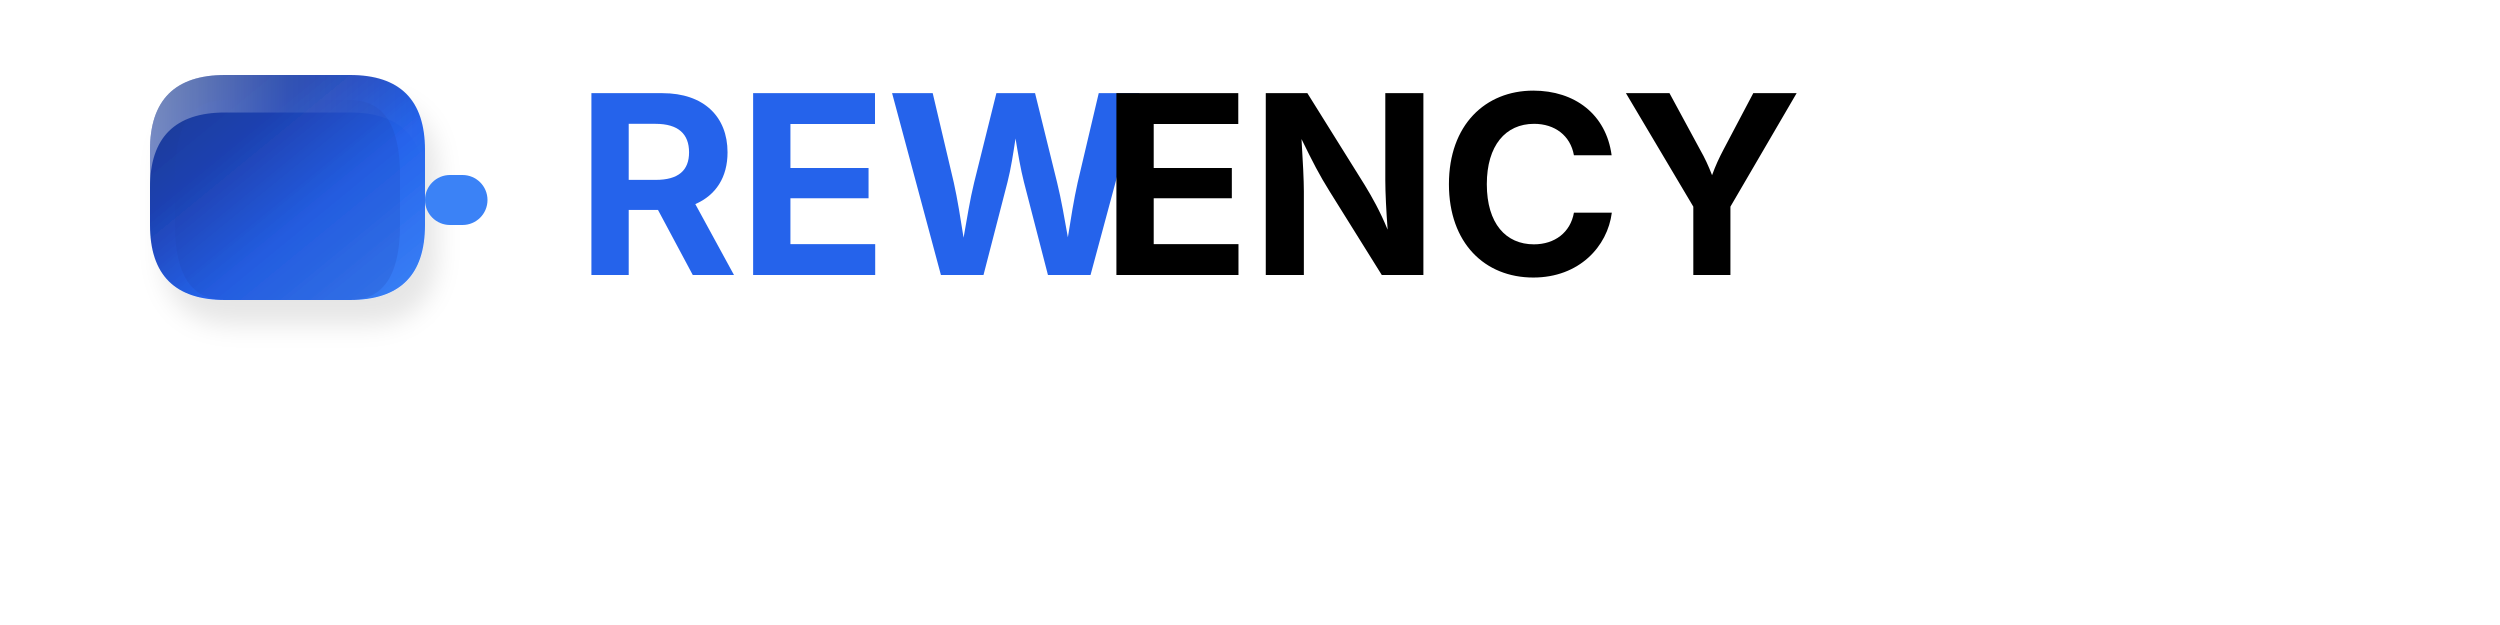
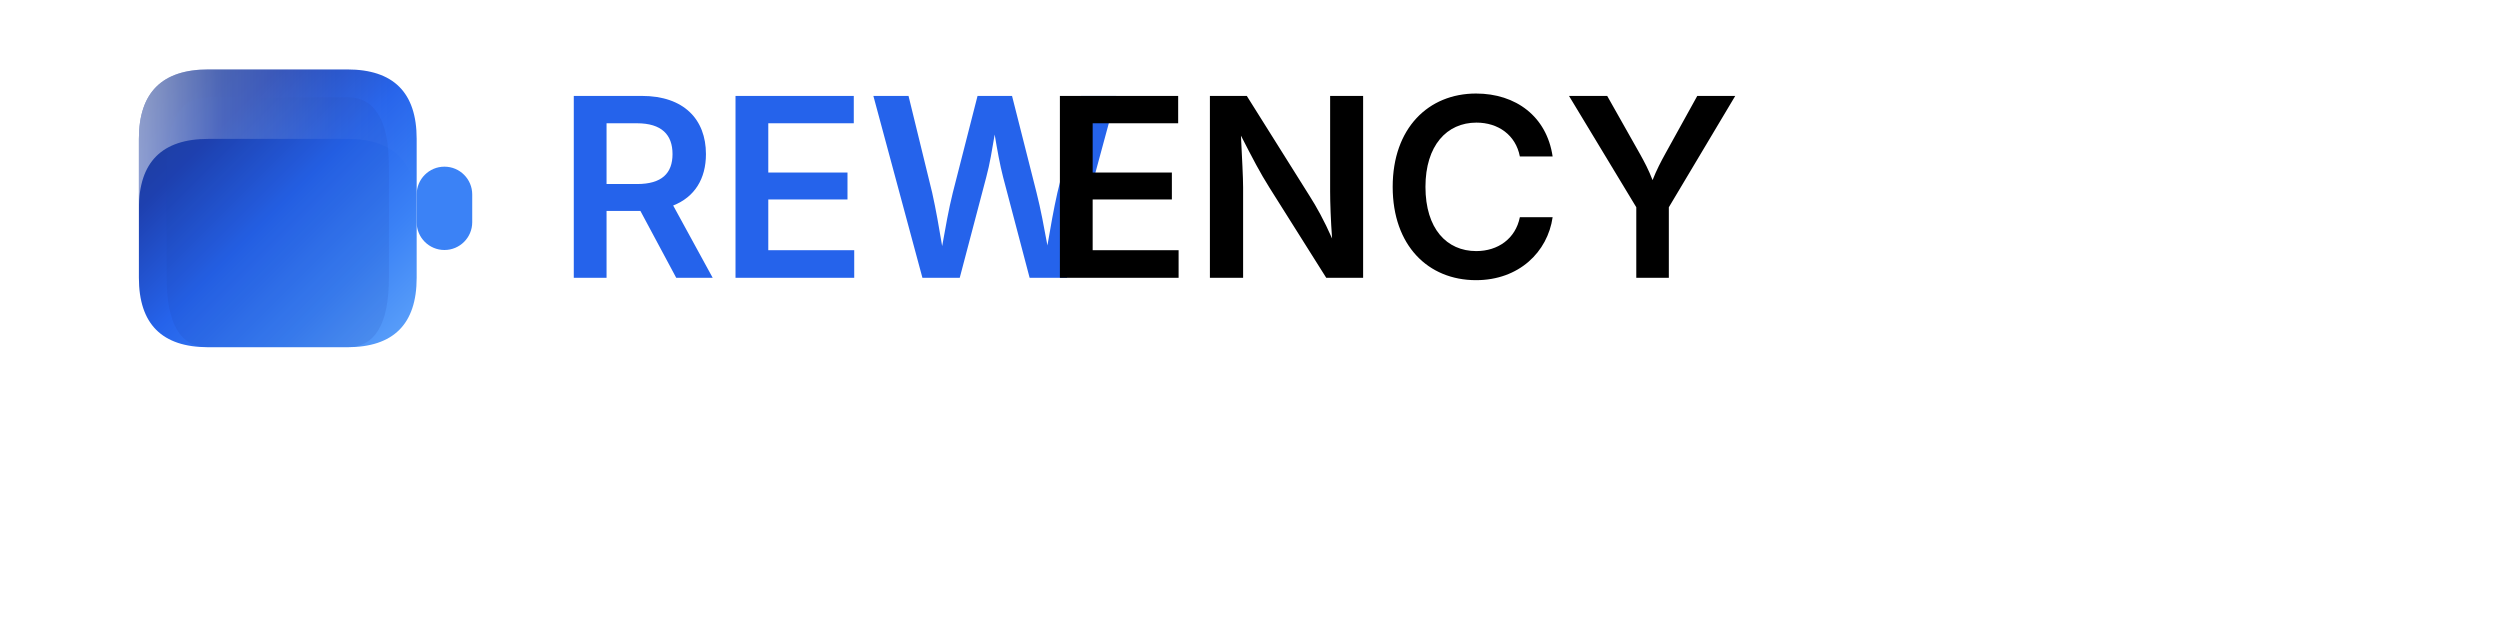
- <svg xmlns="http://www.w3.org/2000/svg" width="200" height="50" viewBox="0 0 200 50">
+ <svg xmlns="http://www.w3.org/2000/svg" width="180" height="45" viewBox="0 0 180 45">
  <defs>
    <linearGradient id="cGradient" x1="0%" y1="0%" x2="100%" y2="100%">
      <stop offset="0%" style="stop-color:#1e3a8a;stop-opacity:1" />
-       <stop offset="30%" style="stop-color:#1e40af;stop-opacity:1" />
-       <stop offset="60%" style="stop-color:#2563eb;stop-opacity:1" />
-       <stop offset="100%" style="stop-color:#3b82f6;stop-opacity:1" />
+       <stop offset="25%" style="stop-color:#1e40af;stop-opacity:1" />
+       <stop offset="50%" style="stop-color:#2563eb;stop-opacity:1" />
+       <stop offset="75%" style="stop-color:#3b82f6;stop-opacity:1" />
+       <stop offset="100%" style="stop-color:#60a5fa;stop-opacity:1" />
    </linearGradient>
    <linearGradient id="highlight" x1="0%" y1="0%" x2="100%" y2="0%">
-       <stop offset="0%" style="stop-color:#ffffff;stop-opacity:0.4" />
-       <stop offset="50%" style="stop-color:#ffffff;stop-opacity:0.1" />
+       <stop offset="0%" style="stop-color:#ffffff;stop-opacity:0.5" />
+       <stop offset="30%" style="stop-color:#ffffff;stop-opacity:0.2" />
+       <stop offset="70%" style="stop-color:#ffffff;stop-opacity:0.05" />
      <stop offset="100%" style="stop-color:#ffffff;stop-opacity:0" />
    </linearGradient>
-     <filter id="shadow" x="-50%" y="-50%" width="200%" height="200%">
-       <feDropShadow dx="1" dy="2" stdDeviation="1" flood-color="#000000" flood-opacity="0.1" />
-     </filter>
  </defs>
-   <path d="M12 12 Q12 6 18 6 L28 6 Q34 6 34 12 L34 18 Q34 24 28 24 L18 24 Q12 24 12 18 Z" fill="url(#cGradient)" filter="url(#shadow)" />
-   <path d="M14 14 Q14 8 18 8 L28 8 Q32 8 32 14 L32 18 Q32 24 28 24 L18 24 Q14 24 14 18 Z" fill="#1e40af" opacity="0.2" />
-   <path d="M12 12 Q12 6 18 6 L28 6 Q34 6 34 12 L34 15 Q34 9 28 9 L18 9 Q12 9 12 15 Z" fill="url(#highlight)" />
-   <rect x="34" y="14" width="5" height="4" rx="2" fill="#3b82f6" />
-   <text x="46" y="22" font-family="Inter, -apple-system, BlinkMacSystemFont, 'Segoe UI', sans-serif" font-size="20" font-weight="700" fill="#2563eb" letter-spacing="-0.2px">REW</text>
-   <text x="88" y="22" font-family="Inter, -apple-system, BlinkMacSystemFont, 'Segoe UI', sans-serif" font-size="20" font-weight="700" fill="#000000" letter-spacing="-0.2px">ENCY</text>
+   <path d="M10 10 Q10 5 15 5 L25 5 Q30 5 30 10 L30 20 Q30 25 25 25 L15 25 Q10 25 10 20 Z" fill="url(#cGradient)" />
+   <path d="M12 12 Q12 7 15 7 L25 7 Q28 7 28 12 L28 20 Q28 25 25 25 L15 25 Q12 25 12 20 Z" fill="#1e40af" opacity="0.15" />
+   <path d="M10 10 Q10 5 15 5 L25 5 Q30 5 30 10 L30 15 Q30 10 25 10 L15 10 Q10 10 10 15 Z" fill="url(#highlight)" />
+   <rect x="30" y="12" width="4" height="6" rx="2" fill="#3b82f6" />
+   <text x="40" y="20" font-family="Inter, -apple-system, BlinkMacSystemFont, sans-serif" font-size="18" font-weight="600" fill="#2563eb" letter-spacing="-0.1px">REW</text>
+   <text x="75" y="20" font-family="Inter, -apple-system, BlinkMacSystemFont, sans-serif" font-size="18" font-weight="600" fill="#000000" letter-spacing="-0.1px">ENCY</text>
</svg>
